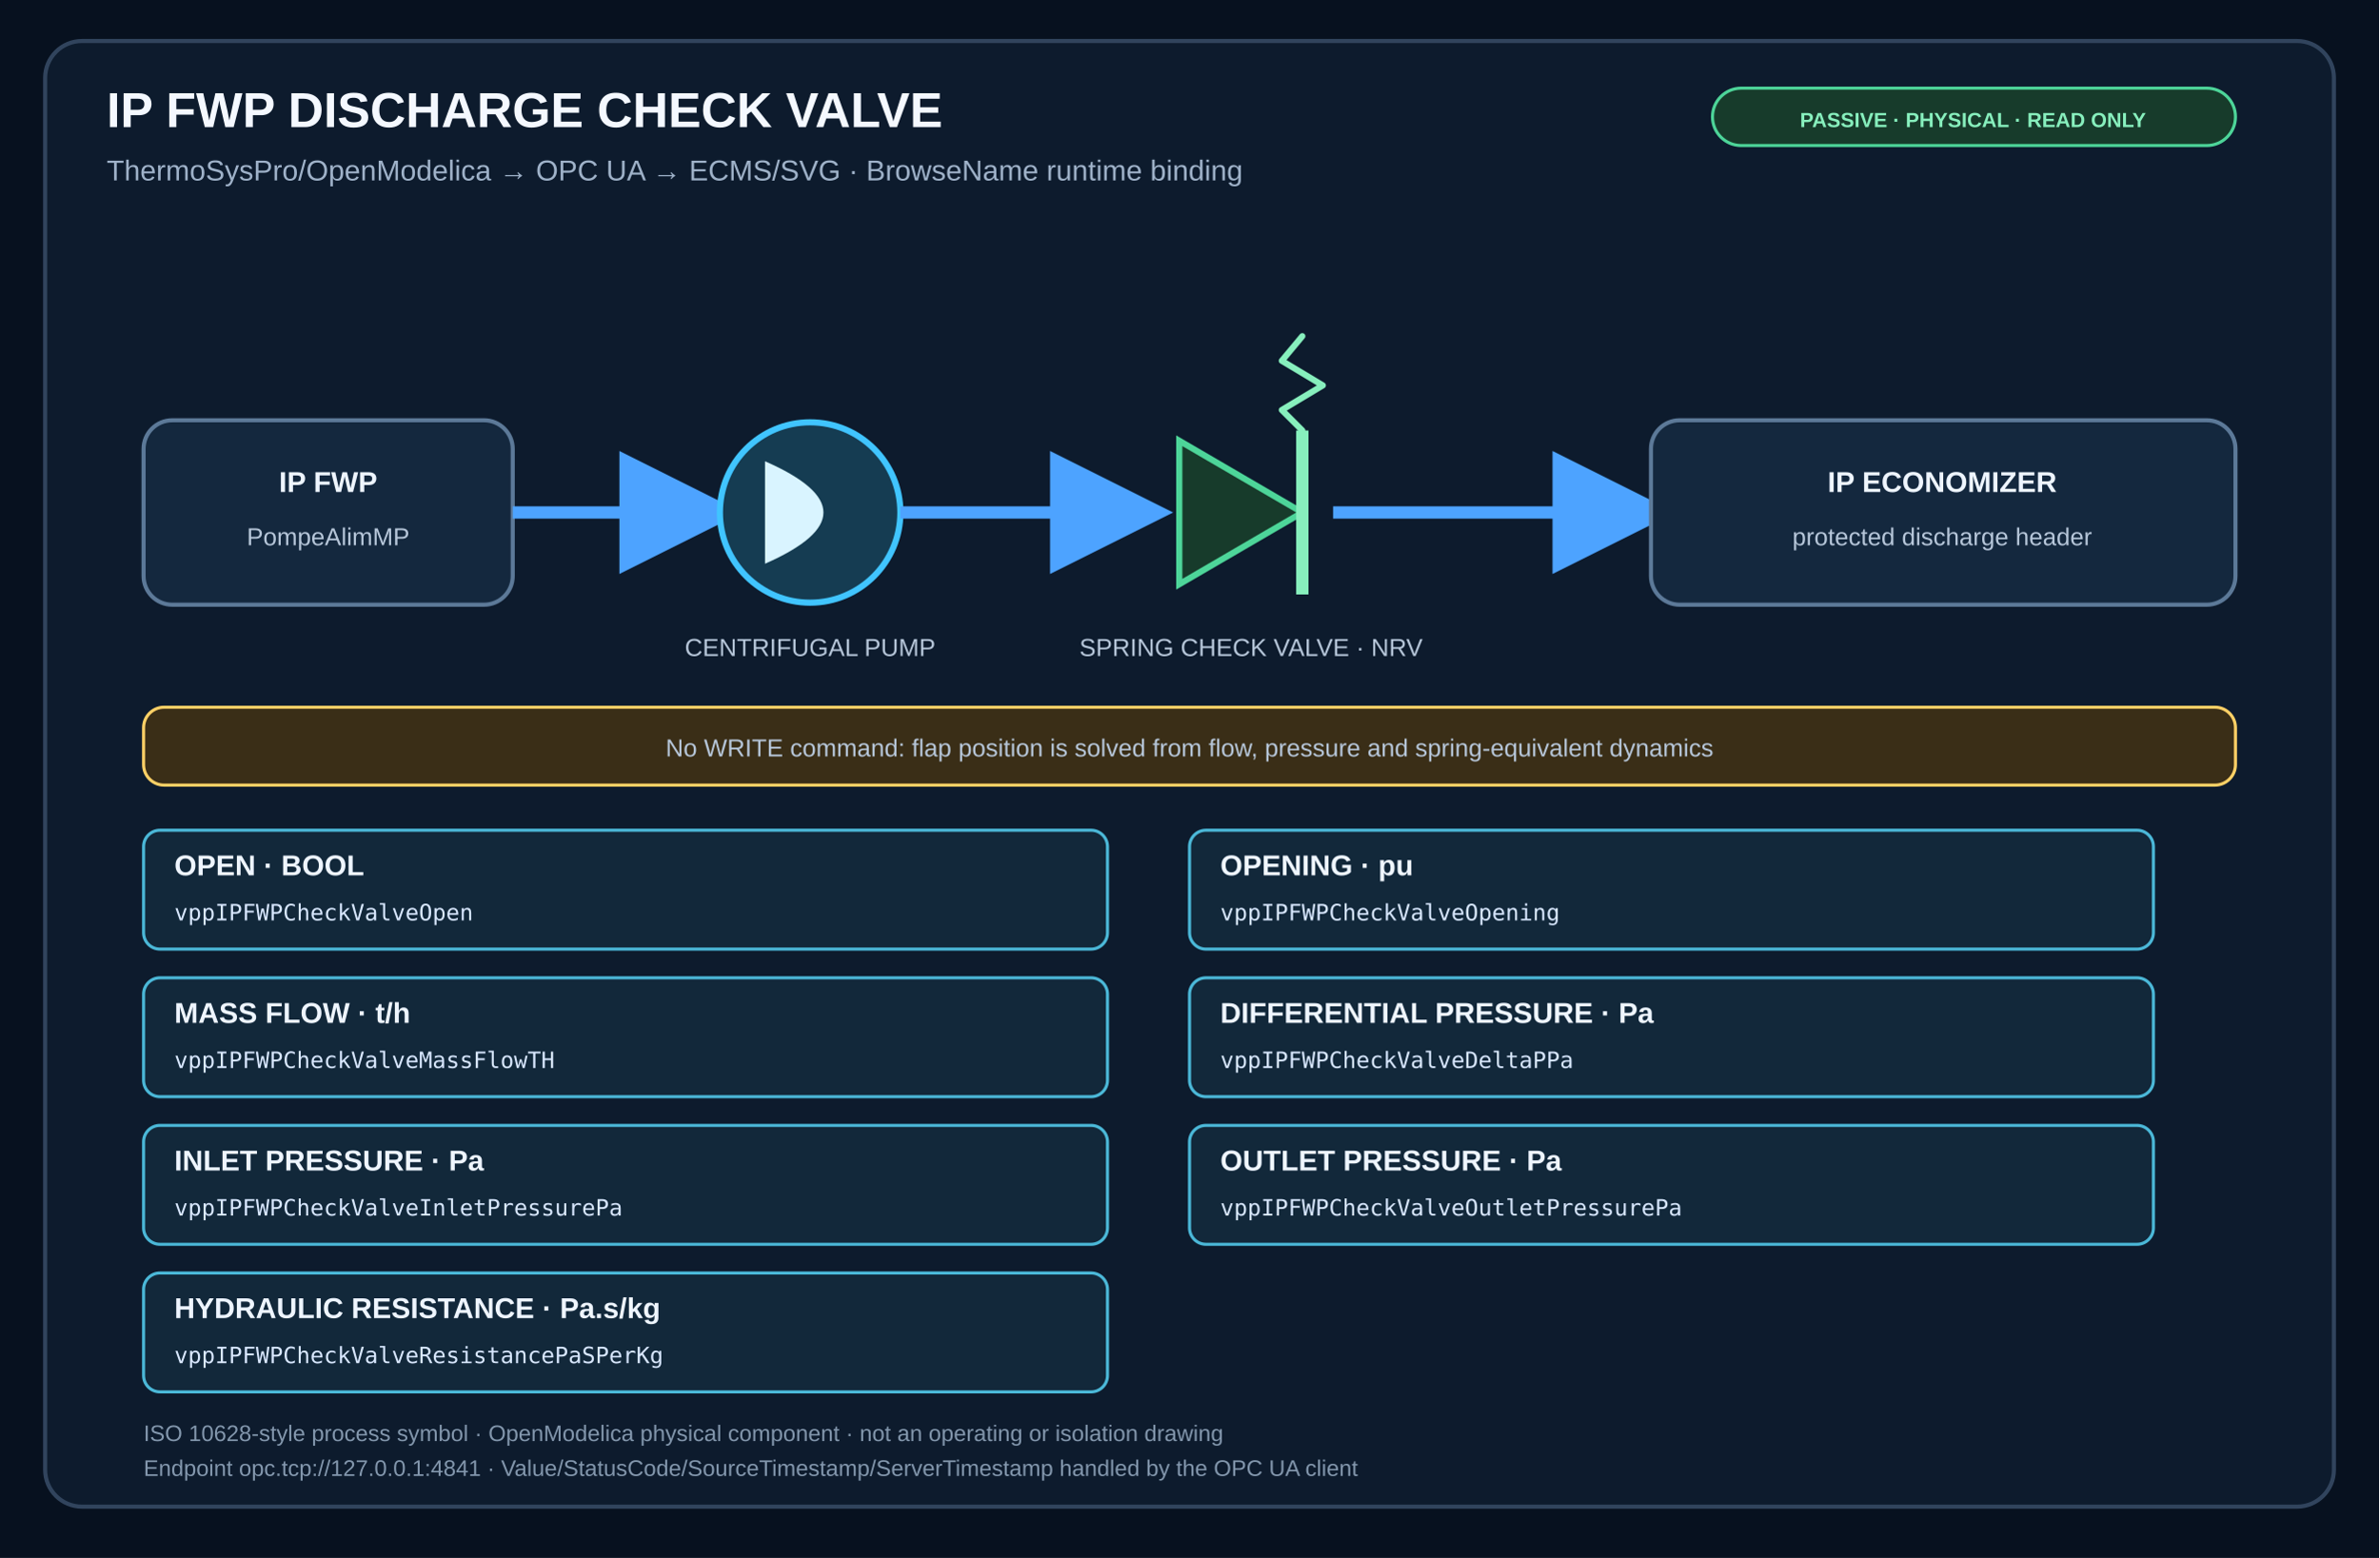
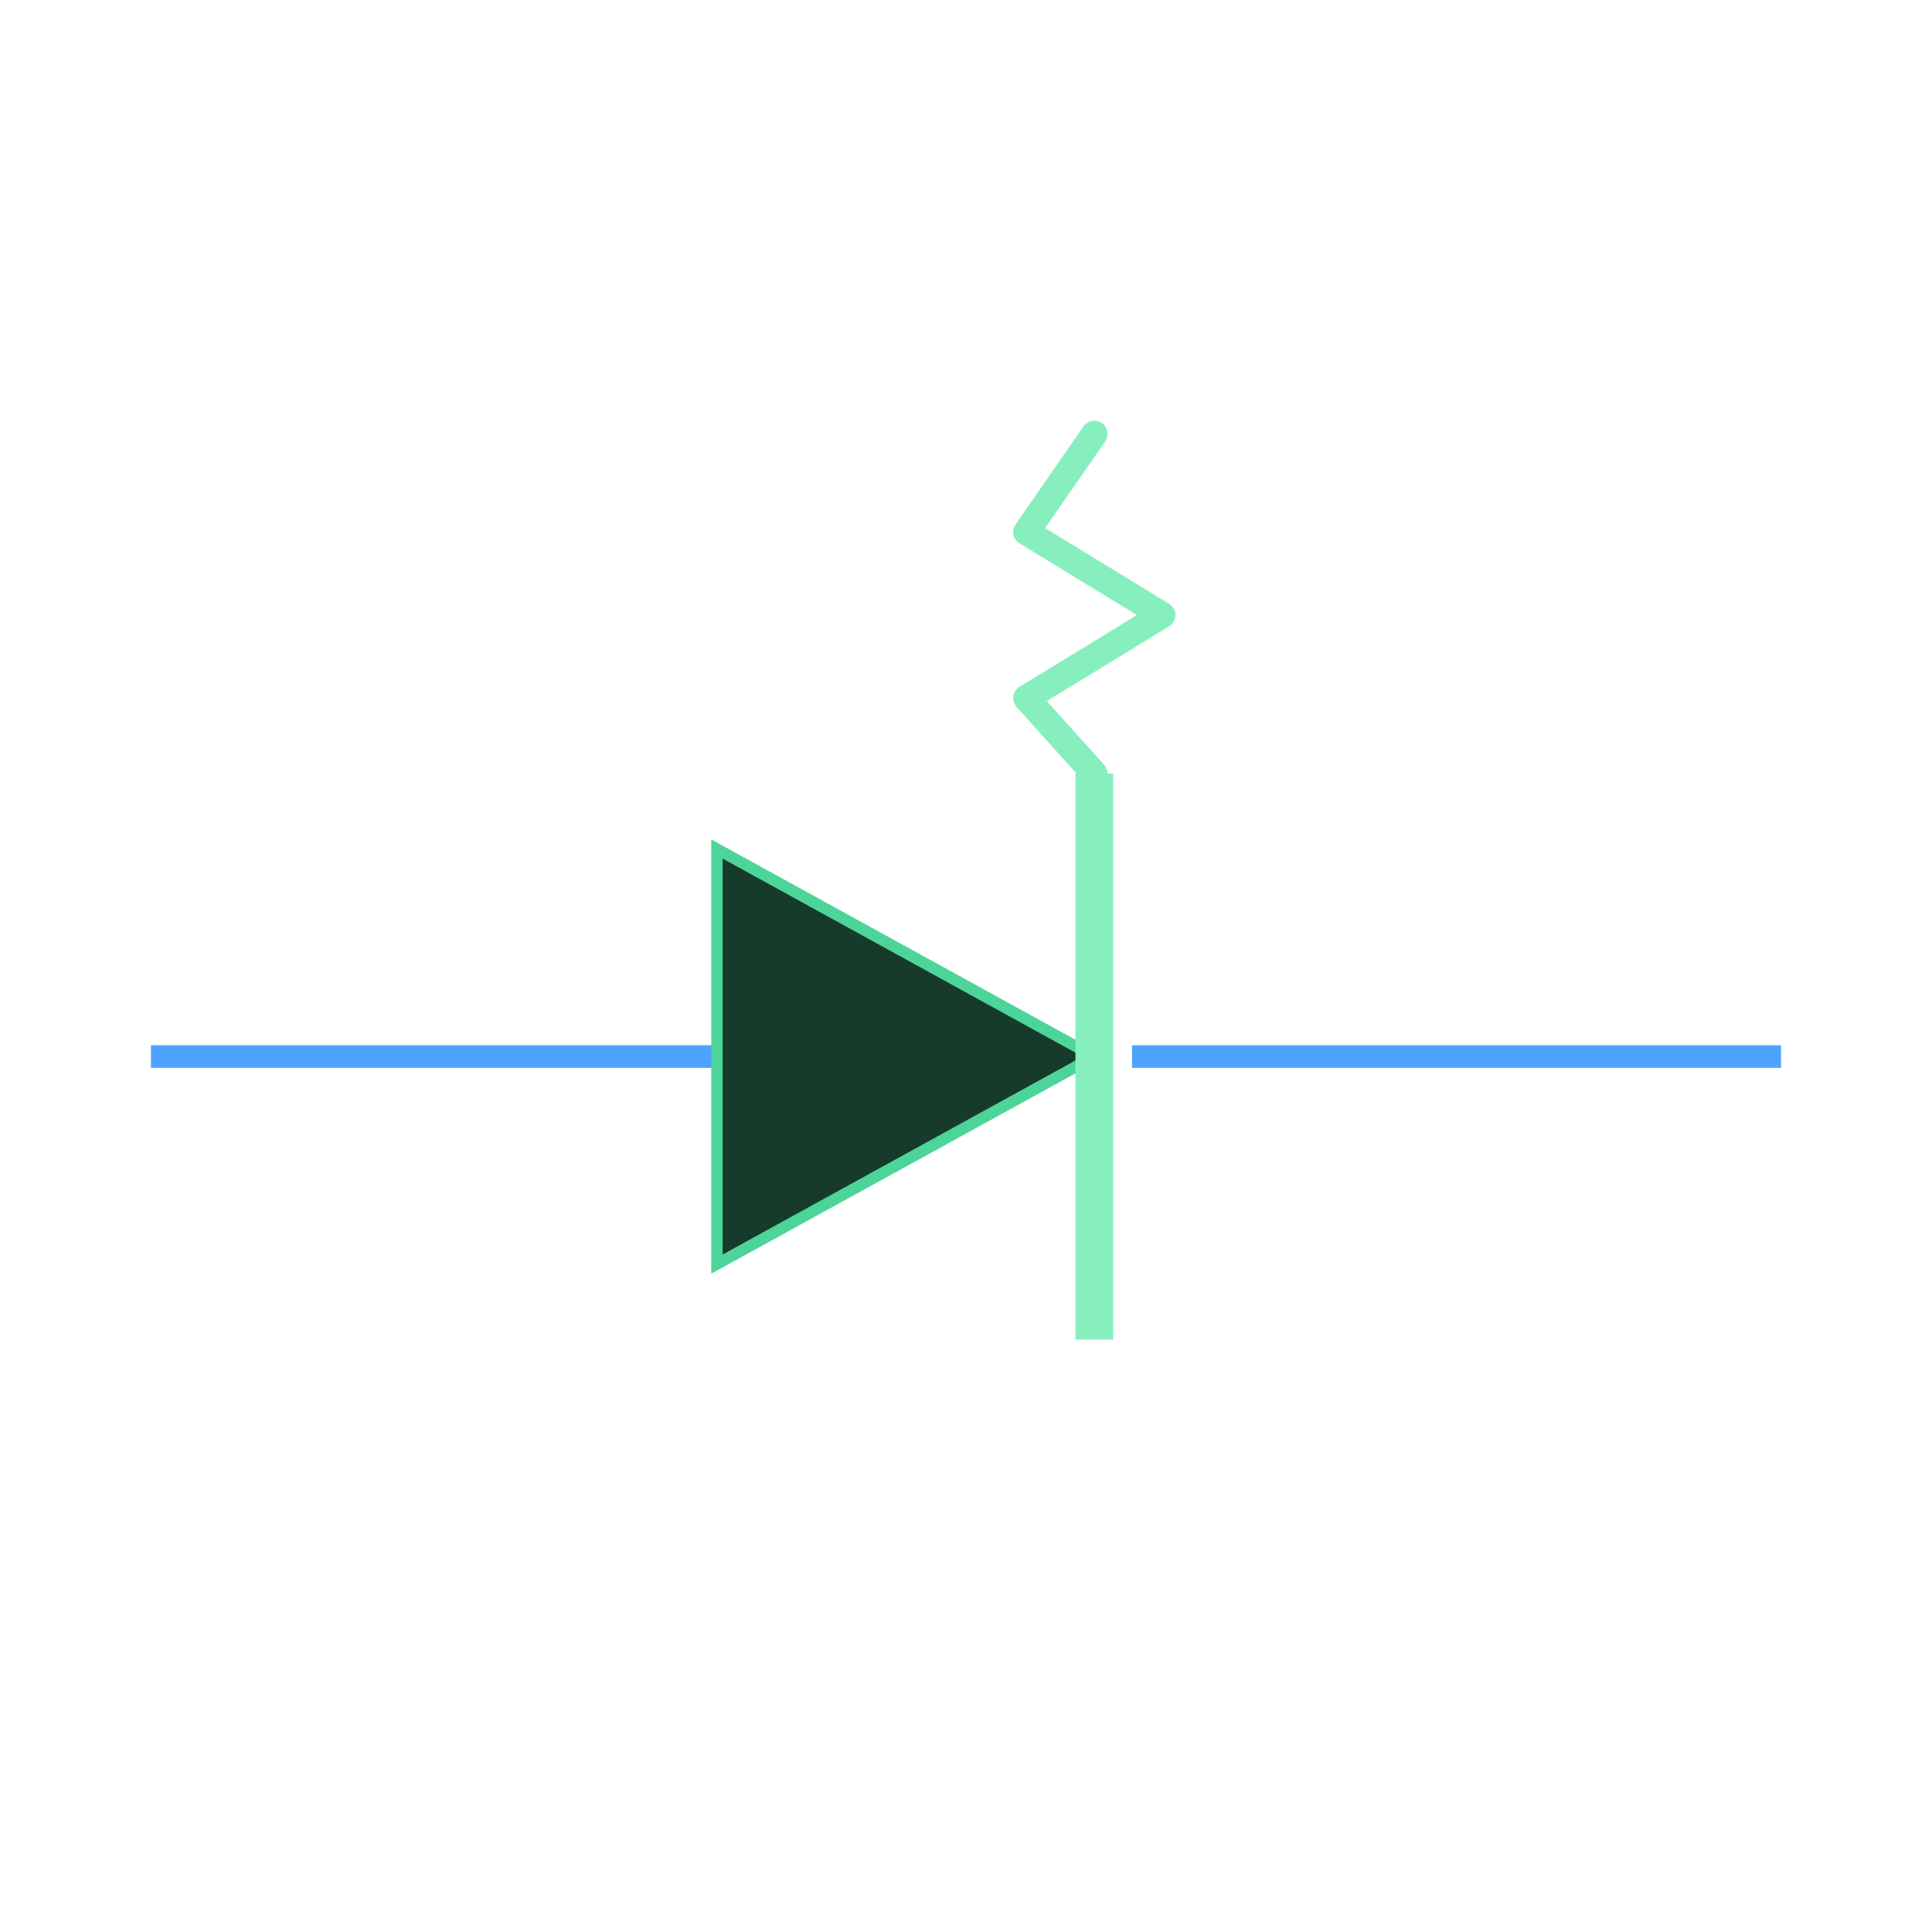
- <svg xmlns="http://www.w3.org/2000/svg" width="1160" height="760" viewBox="0 0 1160 760" role="img" aria-labelledby="title desc" data-protocol="OPC UA" data-endpoint="opc.tcp://127.0.0.1:4841" data-equipment-id="FWP-IP-DISCHARGE-NRV">
+ <svg xmlns="http://www.w3.org/2000/svg" width="512" height="512" viewBox="0 0 512 512" role="img" aria-labelledby="title" data-protocol="OPC UA" data-endpoint="opc.tcp://127.0.0.1:4841" data-equipment-id="FWP-IP-DISCHARGE-NRV">
  <style>
  .bg{fill:#07111f}.panel{fill:#0d1b2d;stroke:#31445d;stroke-width:2}
  .title{fill:#f4f8ff;font:700 24px Arial,sans-serif}.sub{fill:#9fb2c9;font:14px Arial,sans-serif}
  .label{fill:#eef5ff;font:700 14px Arial,sans-serif}.small{fill:#b7c7da;font:12px Arial,sans-serif}
  .mono{fill:#d9e8ff;font:11px Consolas,monospace}.muted{fill:#8397ad;font:11px Arial,sans-serif}
  .equip{fill:#14283e;stroke:#5c7998;stroke-width:2}.pump{fill:#153c52;stroke:#40c4ff;stroke-width:3}
  .nrv{fill:#173b2b;stroke:#4dd599;stroke-width:3}.water{fill:none;stroke:#4da3ff;stroke-width:6}
  .io{fill:#12283a;stroke:#4bb8d8;stroke-width:1.5}.passive{fill:#3a2e17;stroke:#ffd166;stroke-width:1.5}
  .badge{fill:#173b2b;stroke:#4dd599;stroke-width:1.5}.badgeText{fill:#87efbd;font:700 10px Arial,sans-serif}
</style>
-   <defs>
-     <marker id="waterArrow" markerWidth="10" markerHeight="10" refX="8" refY="5" orient="auto">
-       <path d="M0 0L10 5L0 10Z" fill="#4da3ff" />
-     </marker>
-   </defs>
-   <rect class="bg" width="1160" height="760" />
-   <rect class="panel" x="22" y="20" width="1116" height="715" rx="18" />
-   <text class="title" x="52" y="62">IP FWP DISCHARGE CHECK VALVE</text>
-   <text class="sub" x="52" y="88">ThermoSysPro/OpenModelica → OPC UA → ECMS/SVG · BrowseName runtime binding</text>
-   <rect class="badge" x="835" y="43" width="255" height="28" rx="14" />
-   <text class="badgeText" x="962" y="62" text-anchor="middle">PASSIVE · PHYSICAL · READ ONLY</text>
-   <rect class="equip" x="70" y="205" width="180" height="90" rx="14" />
-   <text class="label" x="160" y="240" text-anchor="middle">IP FWP</text>
-   <text class="small" x="160" y="266" text-anchor="middle">PompeAlimMP</text>
-   <path class="water" d="M250 250H350" marker-end="url(#waterArrow)" />
-   <circle class="pump" cx="395" cy="250" r="44" />
-   <path d="M373 275Q430 250 373 225Z" fill="#d9f4ff" />
-   <text class="small" x="395" y="320" text-anchor="middle">CENTRIFUGAL PUMP</text>
-   <path class="water" d="M439 250H560" marker-end="url(#waterArrow)" />
-   <g data-component="vppIPFWPCheckValve" data-symbol-type="SPRING_CHECK_VALVE" data-symbol-convention="ISO-10628-style" aria-label="Spring-loaded non-return valve">
-     <polygon class="nrv" points="575,215 635,250 575,285" />
-     <line x1="635" y1="210" x2="635" y2="290" stroke="#87efbd" stroke-width="6" />
-     <polyline points="635,210 625,200 645,188 625,176 635,164" fill="none" stroke="#87efbd" stroke-width="3" stroke-linecap="round" stroke-linejoin="round" />
-     <text class="small" x="610" y="320" text-anchor="middle">SPRING CHECK VALVE · NRV</text>
+   <g data-component="vppIPFWPCheckValve" data-symbol-type="SPRING_CHECK_VALVE" data-symbol-convention="ISO-10628-style" data-opcua-access="READ_ONLY" data-opcua-open="vppIPFWPCheckValveOpen" data-opcua-opening="vppIPFWPCheckValveOpening" data-opcua-flow="vppIPFWPCheckValveMassFlowTH" data-opcua-delta-p="vppIPFWPCheckValveDeltaPPa" data-opcua-inlet-p="vppIPFWPCheckValveInletPressurePa" data-opcua-outlet-p="vppIPFWPCheckValveOutletPressurePa" data-opcua-resistance="vppIPFWPCheckValveResistancePaSPerKg" aria-label="Spring-loaded non-return valve">
+     <path class="water" d="M40 280H190M300 280H472" />
+     <polygon class="nrv" points="190,225 290,280 190,335" />
+     <line x1="290" y1="205" x2="290" y2="355" stroke="#87efbd" stroke-width="10" />
+     <polyline points="290,205 272,185 308,163 272,141 290,115" fill="none" stroke="#87efbd" stroke-width="7" stroke-linecap="round" stroke-linejoin="round" />
  </g>
-   <path class="water" d="M650 250H805" marker-end="url(#waterArrow)" />
-   <rect class="equip" x="805" y="205" width="285" height="90" rx="14" />
-   <text class="label" x="947" y="240" text-anchor="middle">IP ECONOMIZER</text>
-   <text class="small" x="947" y="266" text-anchor="middle">protected discharge header</text>
-   <rect class="passive" x="70" y="345" width="1020" height="38" rx="10" />
-   <text class="small" x="580" y="369" text-anchor="middle">No WRITE command: flap position is solved from flow, pressure and spring-equivalent dynamics</text>
-   <g data-opcua-access="READ_ONLY" data-opcua-browse-name="vppIPFWPCheckValveOpen">
-     <rect class="io" x="70" y="405" width="470" height="58" rx="8" />
-     <text class="label" x="85" y="427">OPEN · BOOL</text>
-     <text class="mono" x="85" y="449">vppIPFWPCheckValveOpen</text>
-   </g>
-   <g data-opcua-access="READ_ONLY" data-opcua-browse-name="vppIPFWPCheckValveOpening">
-     <rect class="io" x="580" y="405" width="470" height="58" rx="8" />
-     <text class="label" x="595" y="427">OPENING · pu</text>
-     <text class="mono" x="595" y="449">vppIPFWPCheckValveOpening</text>
-   </g>
-   <g data-opcua-access="READ_ONLY" data-opcua-browse-name="vppIPFWPCheckValveMassFlowTH">
-     <rect class="io" x="70" y="477" width="470" height="58" rx="8" />
-     <text class="label" x="85" y="499">MASS FLOW · t/h</text>
-     <text class="mono" x="85" y="521">vppIPFWPCheckValveMassFlowTH</text>
-   </g>
-   <g data-opcua-access="READ_ONLY" data-opcua-browse-name="vppIPFWPCheckValveDeltaPPa">
-     <rect class="io" x="580" y="477" width="470" height="58" rx="8" />
-     <text class="label" x="595" y="499">DIFFERENTIAL PRESSURE · Pa</text>
-     <text class="mono" x="595" y="521">vppIPFWPCheckValveDeltaPPa</text>
-   </g>
-   <g data-opcua-access="READ_ONLY" data-opcua-browse-name="vppIPFWPCheckValveInletPressurePa">
-     <rect class="io" x="70" y="549" width="470" height="58" rx="8" />
-     <text class="label" x="85" y="571">INLET PRESSURE · Pa</text>
-     <text class="mono" x="85" y="593">vppIPFWPCheckValveInletPressurePa</text>
-   </g>
-   <g data-opcua-access="READ_ONLY" data-opcua-browse-name="vppIPFWPCheckValveOutletPressurePa">
-     <rect class="io" x="580" y="549" width="470" height="58" rx="8" />
-     <text class="label" x="595" y="571">OUTLET PRESSURE · Pa</text>
-     <text class="mono" x="595" y="593">vppIPFWPCheckValveOutletPressurePa</text>
-   </g>
-   <g data-opcua-access="READ_ONLY" data-opcua-browse-name="vppIPFWPCheckValveResistancePaSPerKg">
-     <rect class="io" x="70" y="621" width="470" height="58" rx="8" />
-     <text class="label" x="85" y="643">HYDRAULIC RESISTANCE · Pa.s/kg</text>
-     <text class="mono" x="85" y="665">vppIPFWPCheckValveResistancePaSPerKg</text>
-   </g>
-   <text class="muted" x="70" y="703">ISO 10628-style process symbol · OpenModelica physical component · not an operating or isolation drawing</text>
-   <text class="muted" x="70" y="720">Endpoint opc.tcp://127.0.0.1:4841 · Value/StatusCode/SourceTimestamp/ServerTimestamp handled by the OPC UA client</text>
</svg>
